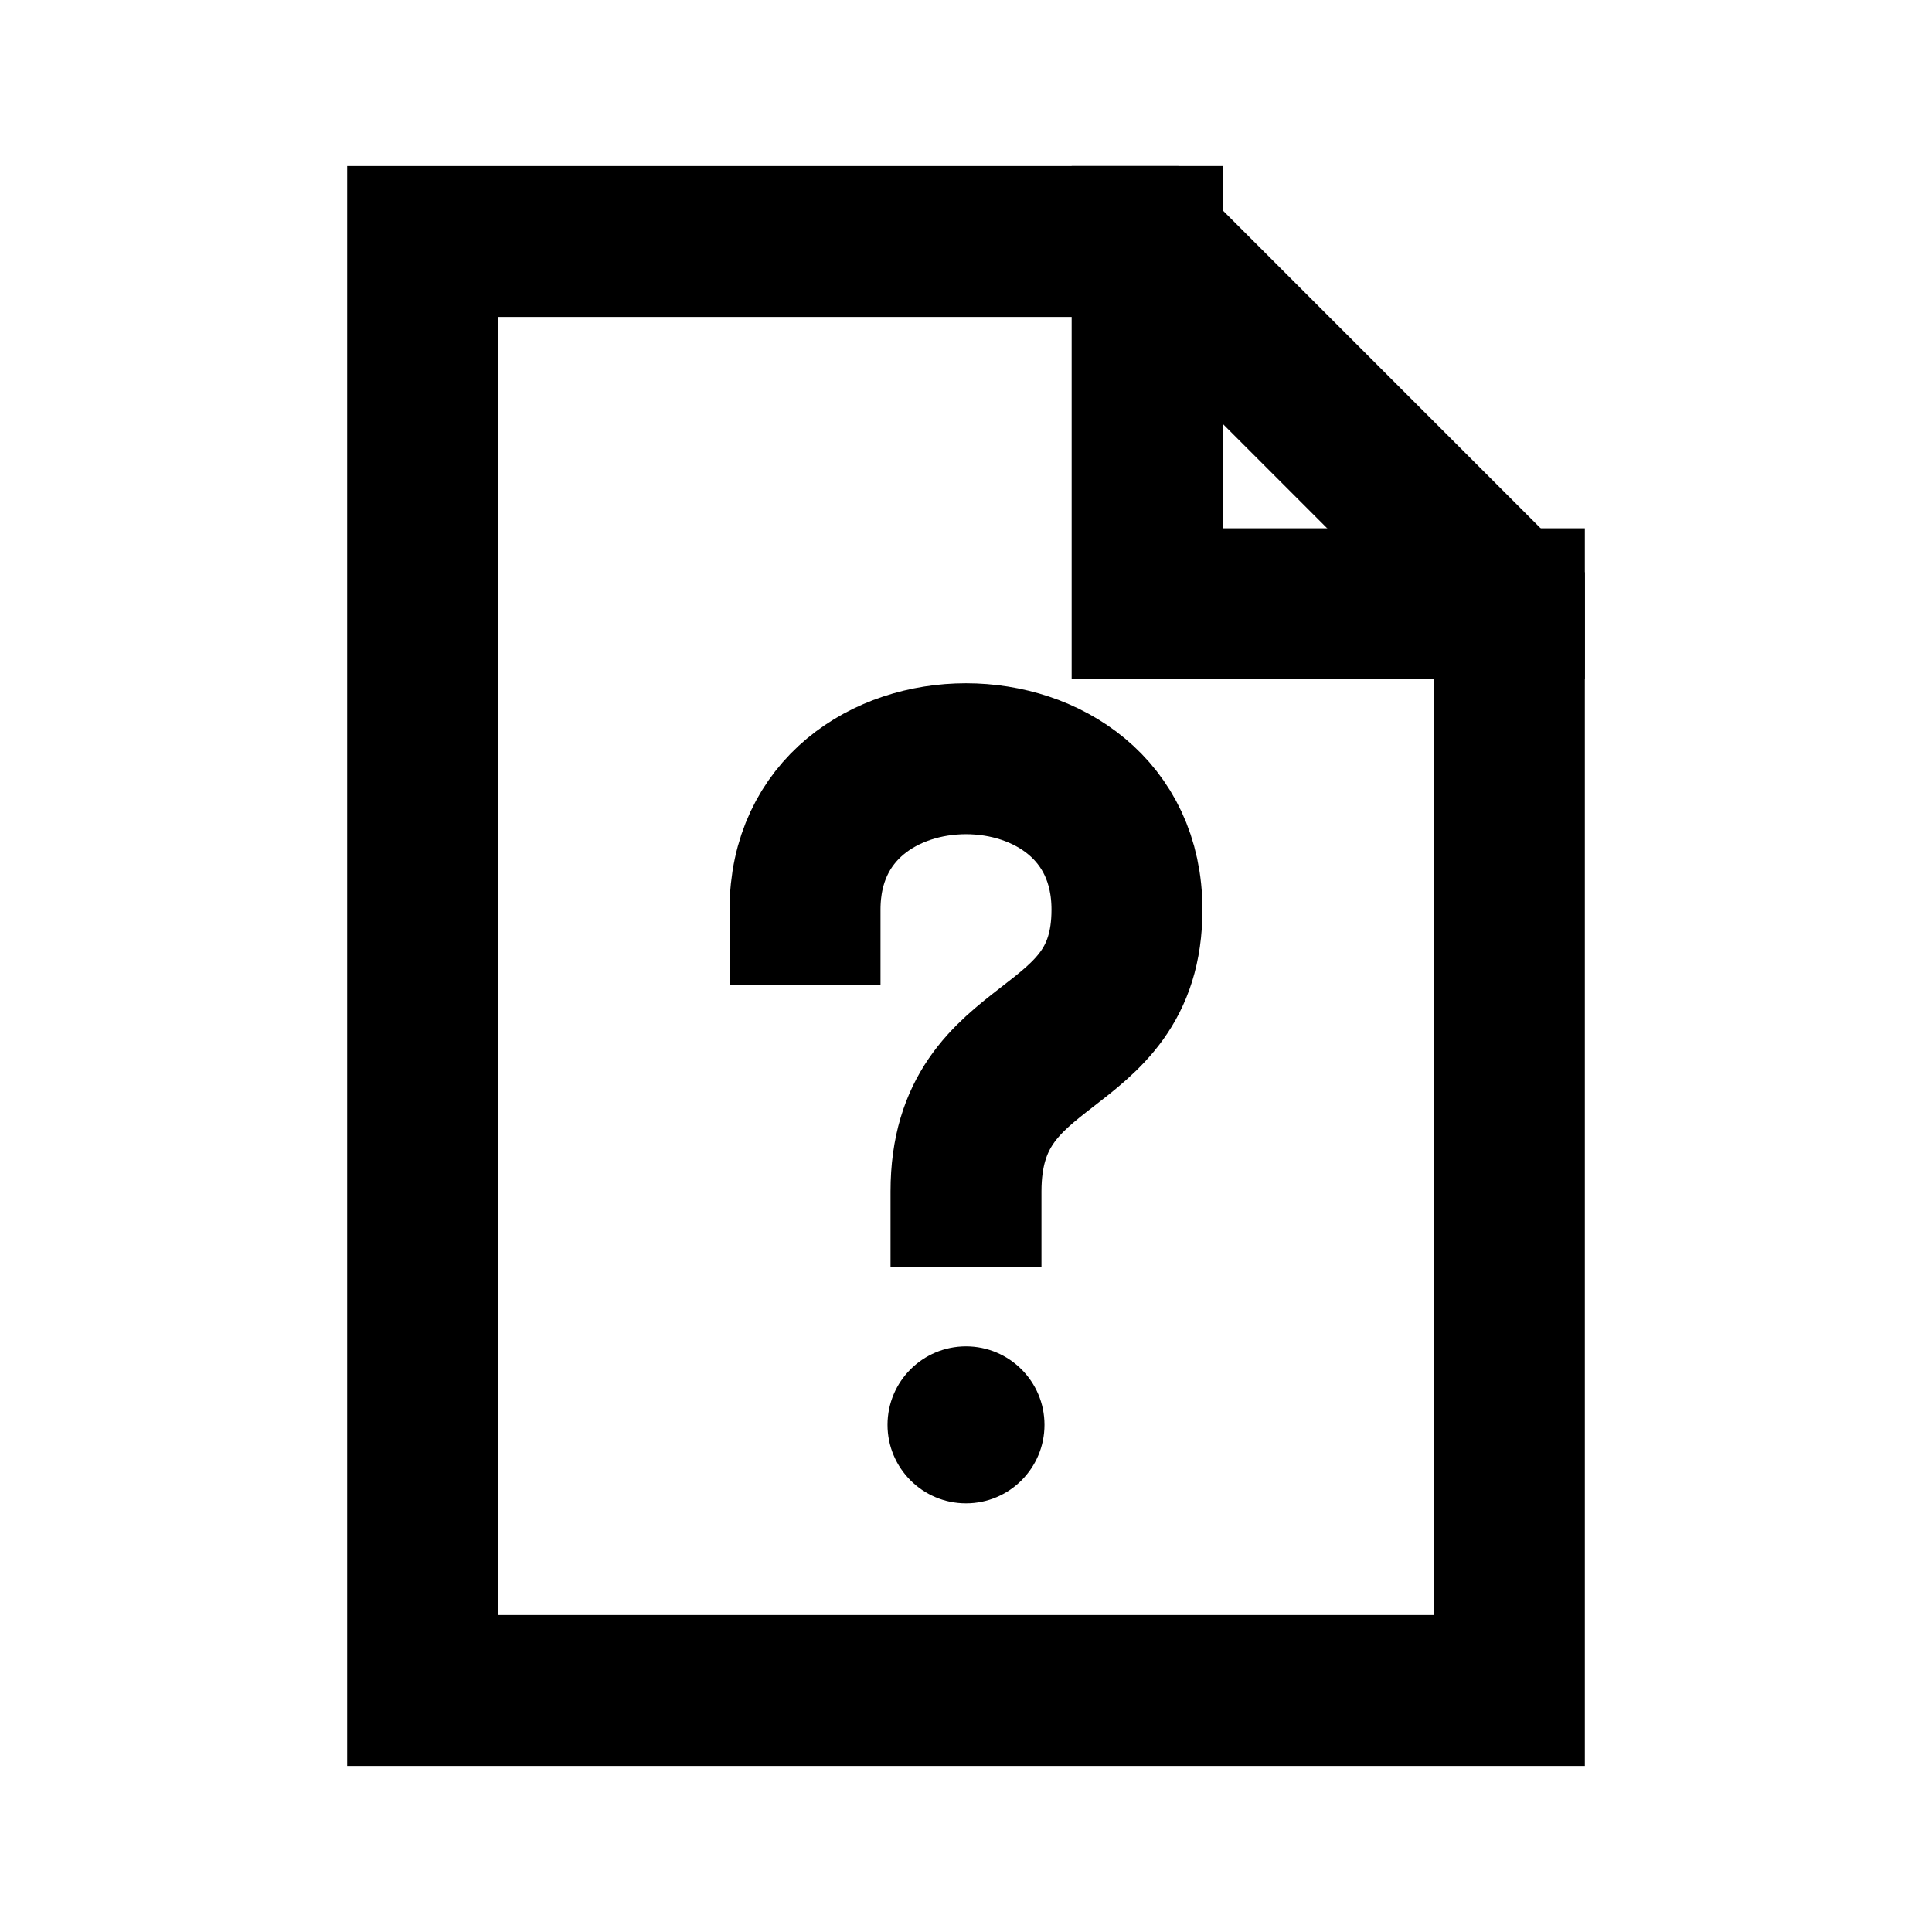
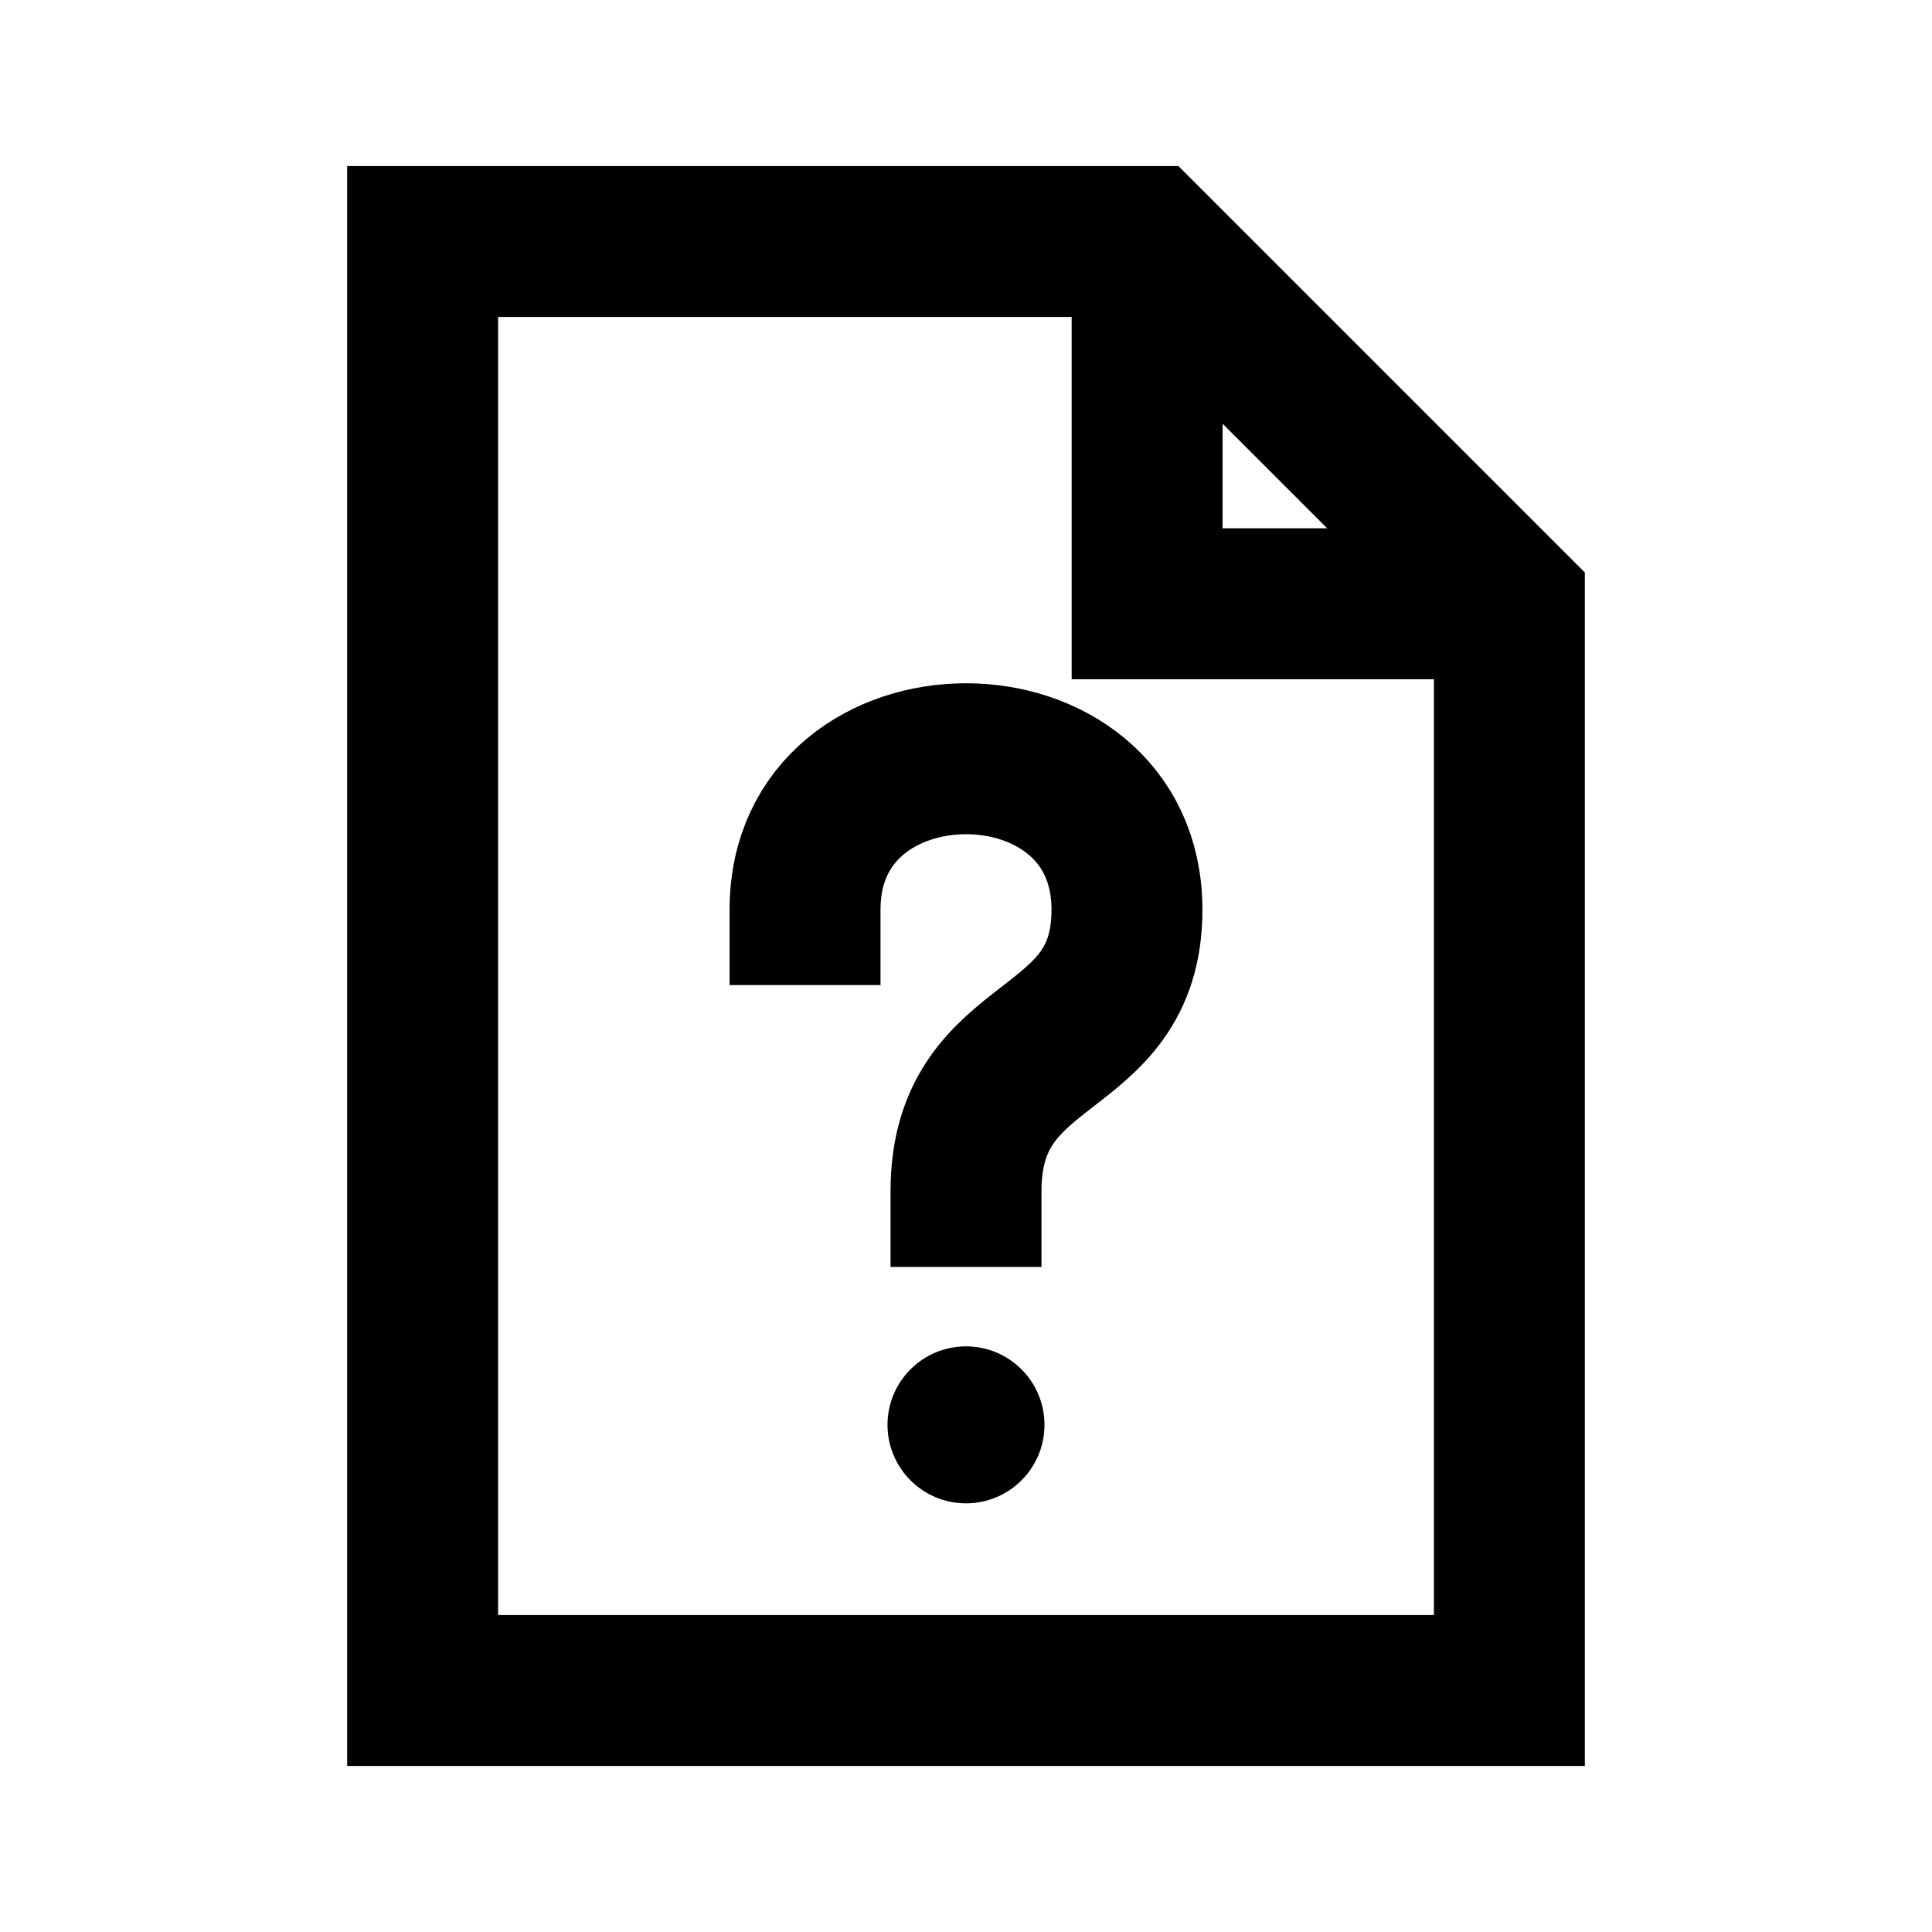
<svg xmlns="http://www.w3.org/2000/svg" width="16" height="16" viewBox="0 0 16 16" fill="none" stroke="currentColor" color="currentColor" stroke-width="1.25" stroke-linecap="square" stroke-linejoin="miter" stroke-miterlimit="3" focusable="false" aria-hidden="true">
  <path d="M3.5 2L9.5 2L12.5 5L12.5 14L3.5 14Z" />
-   <path d="M9.5 2L9.5 5L12.5 5" />
+   <path d="M10.125 2.625L10.125 4.375L11.875 4.375L12.5 5L12.5 5.625L8.875 5.625L8.875 2L9.5 2L10.125 2.625Z" fill="currentColor" stroke="none" fill-rule="evenodd" />
  <path d="M6.667 7.533C6.667 5.867 9.333 5.867 9.333 7.533C9.333 8.8 8 8.533 8 9.867" />
  <circle cx="8" cy="11.8" r="0.65" fill="currentColor" stroke="none" />
</svg>
